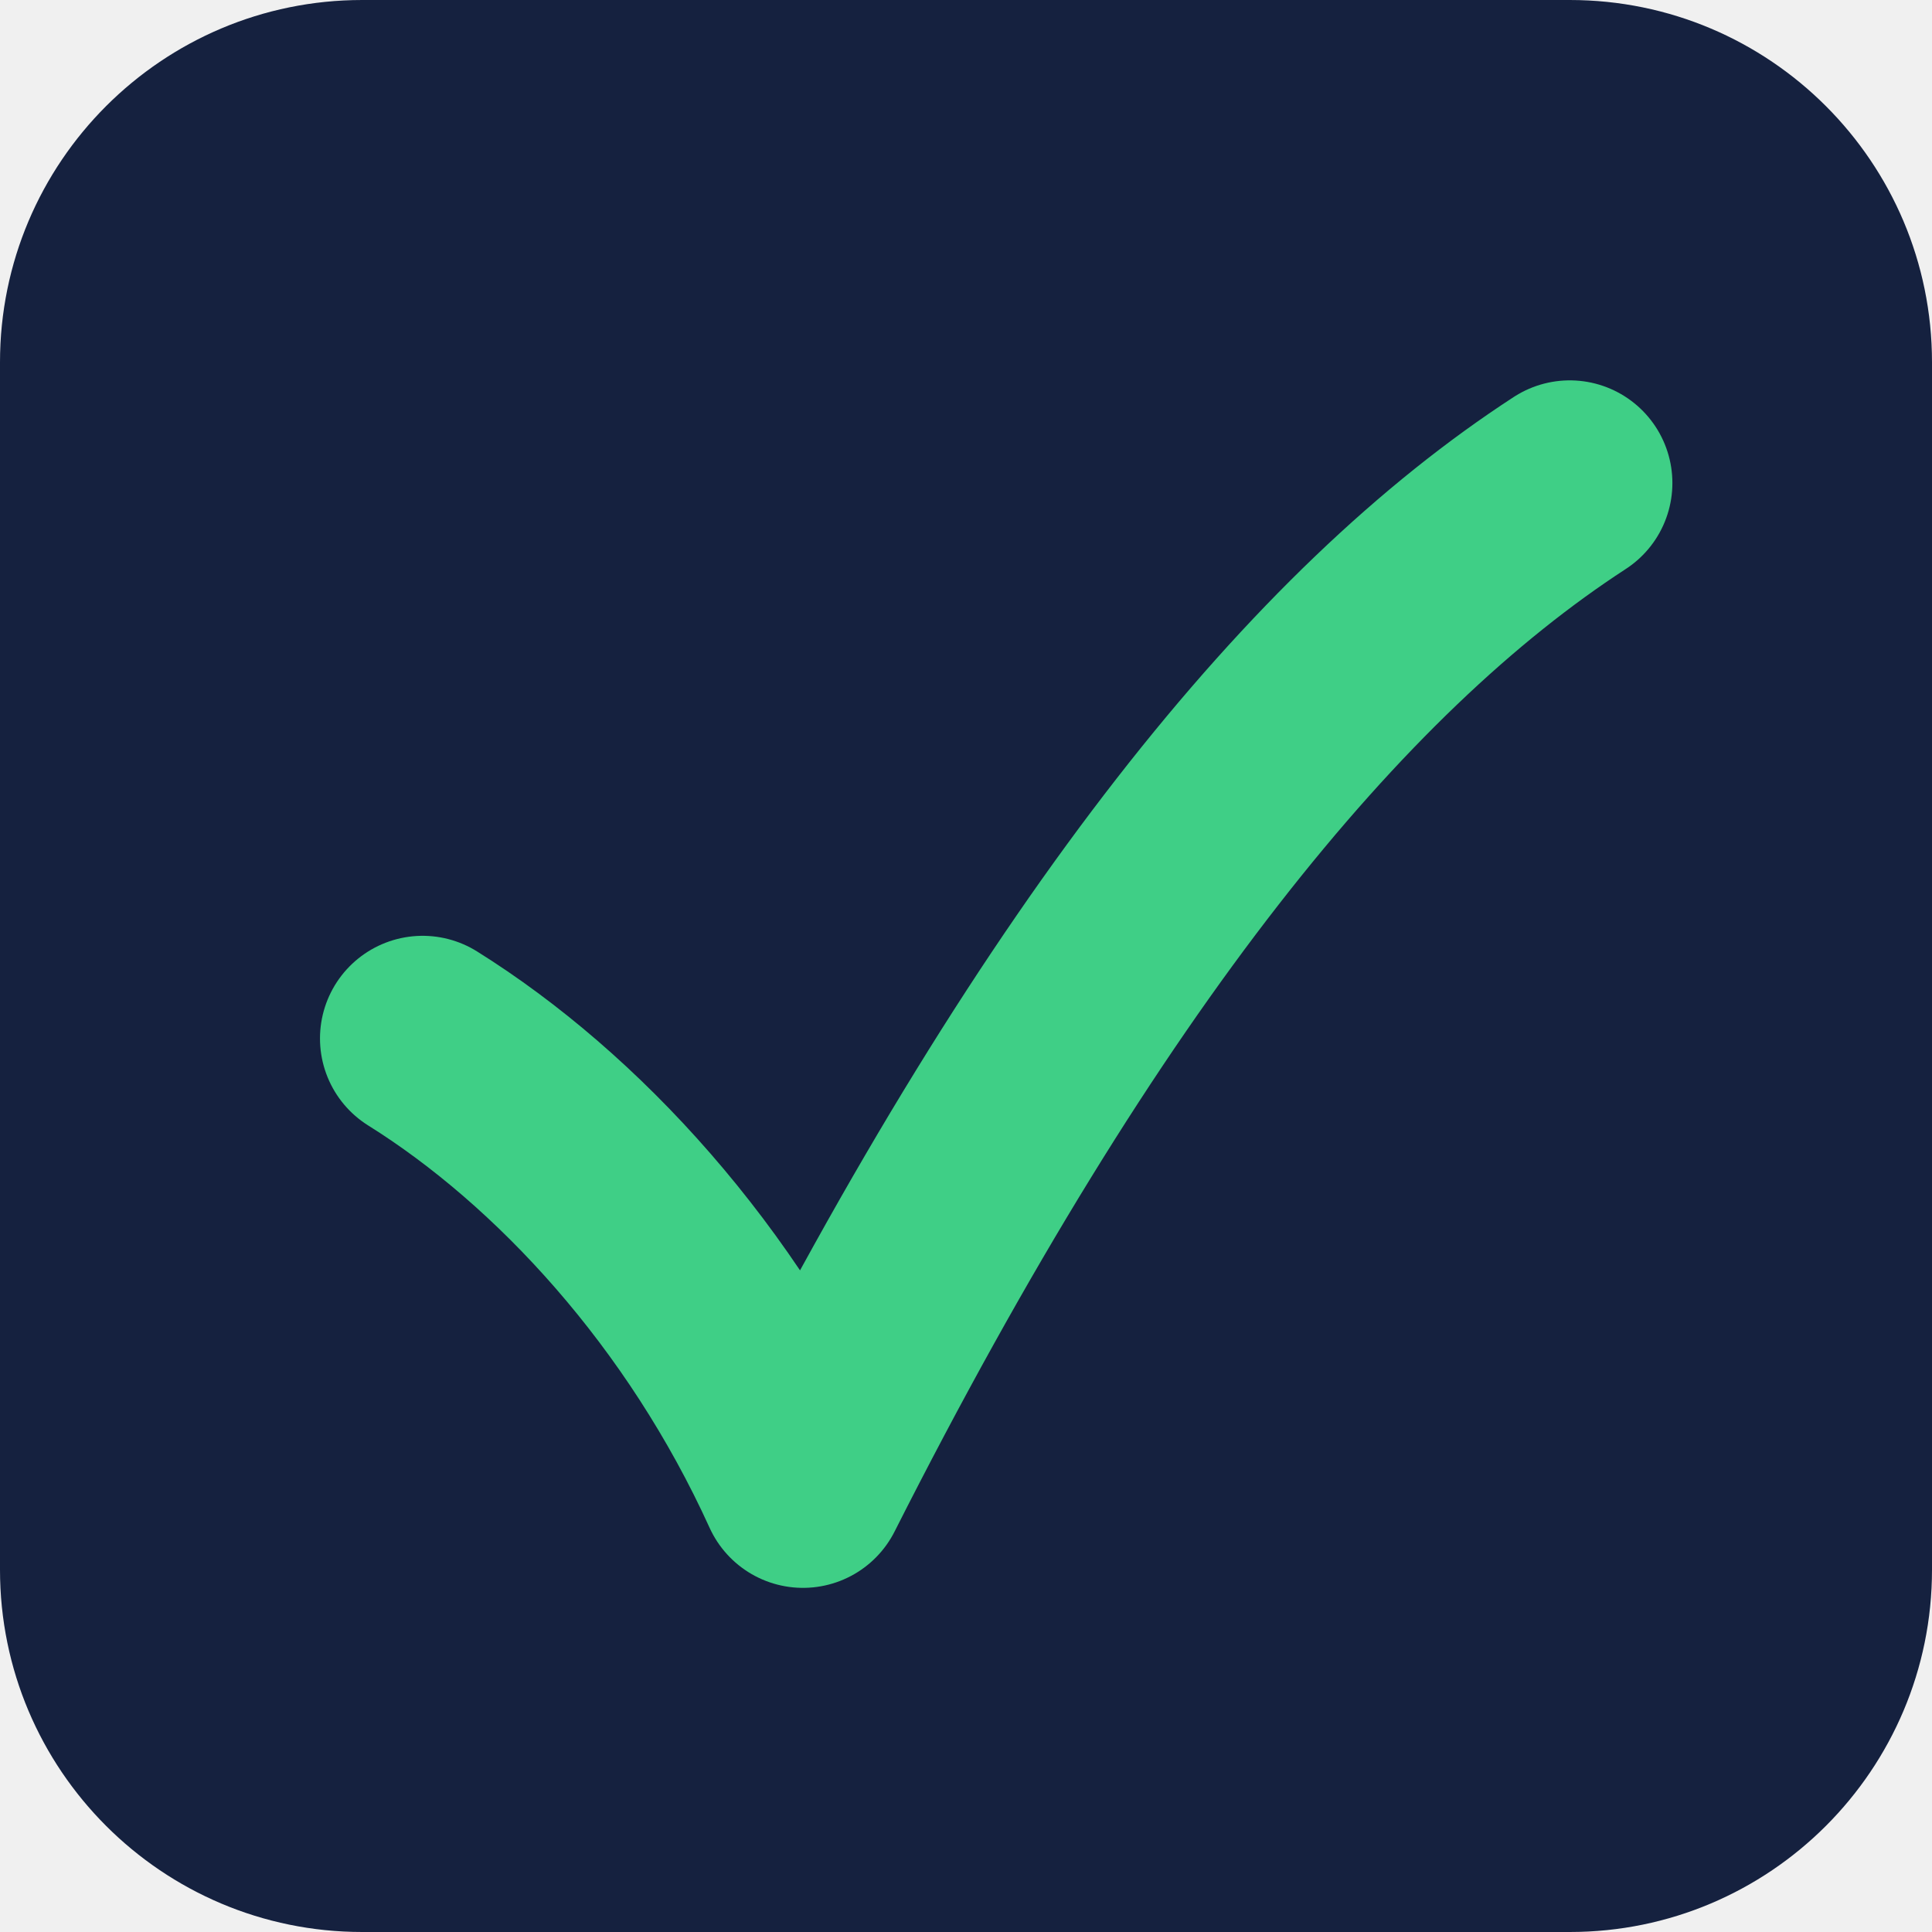
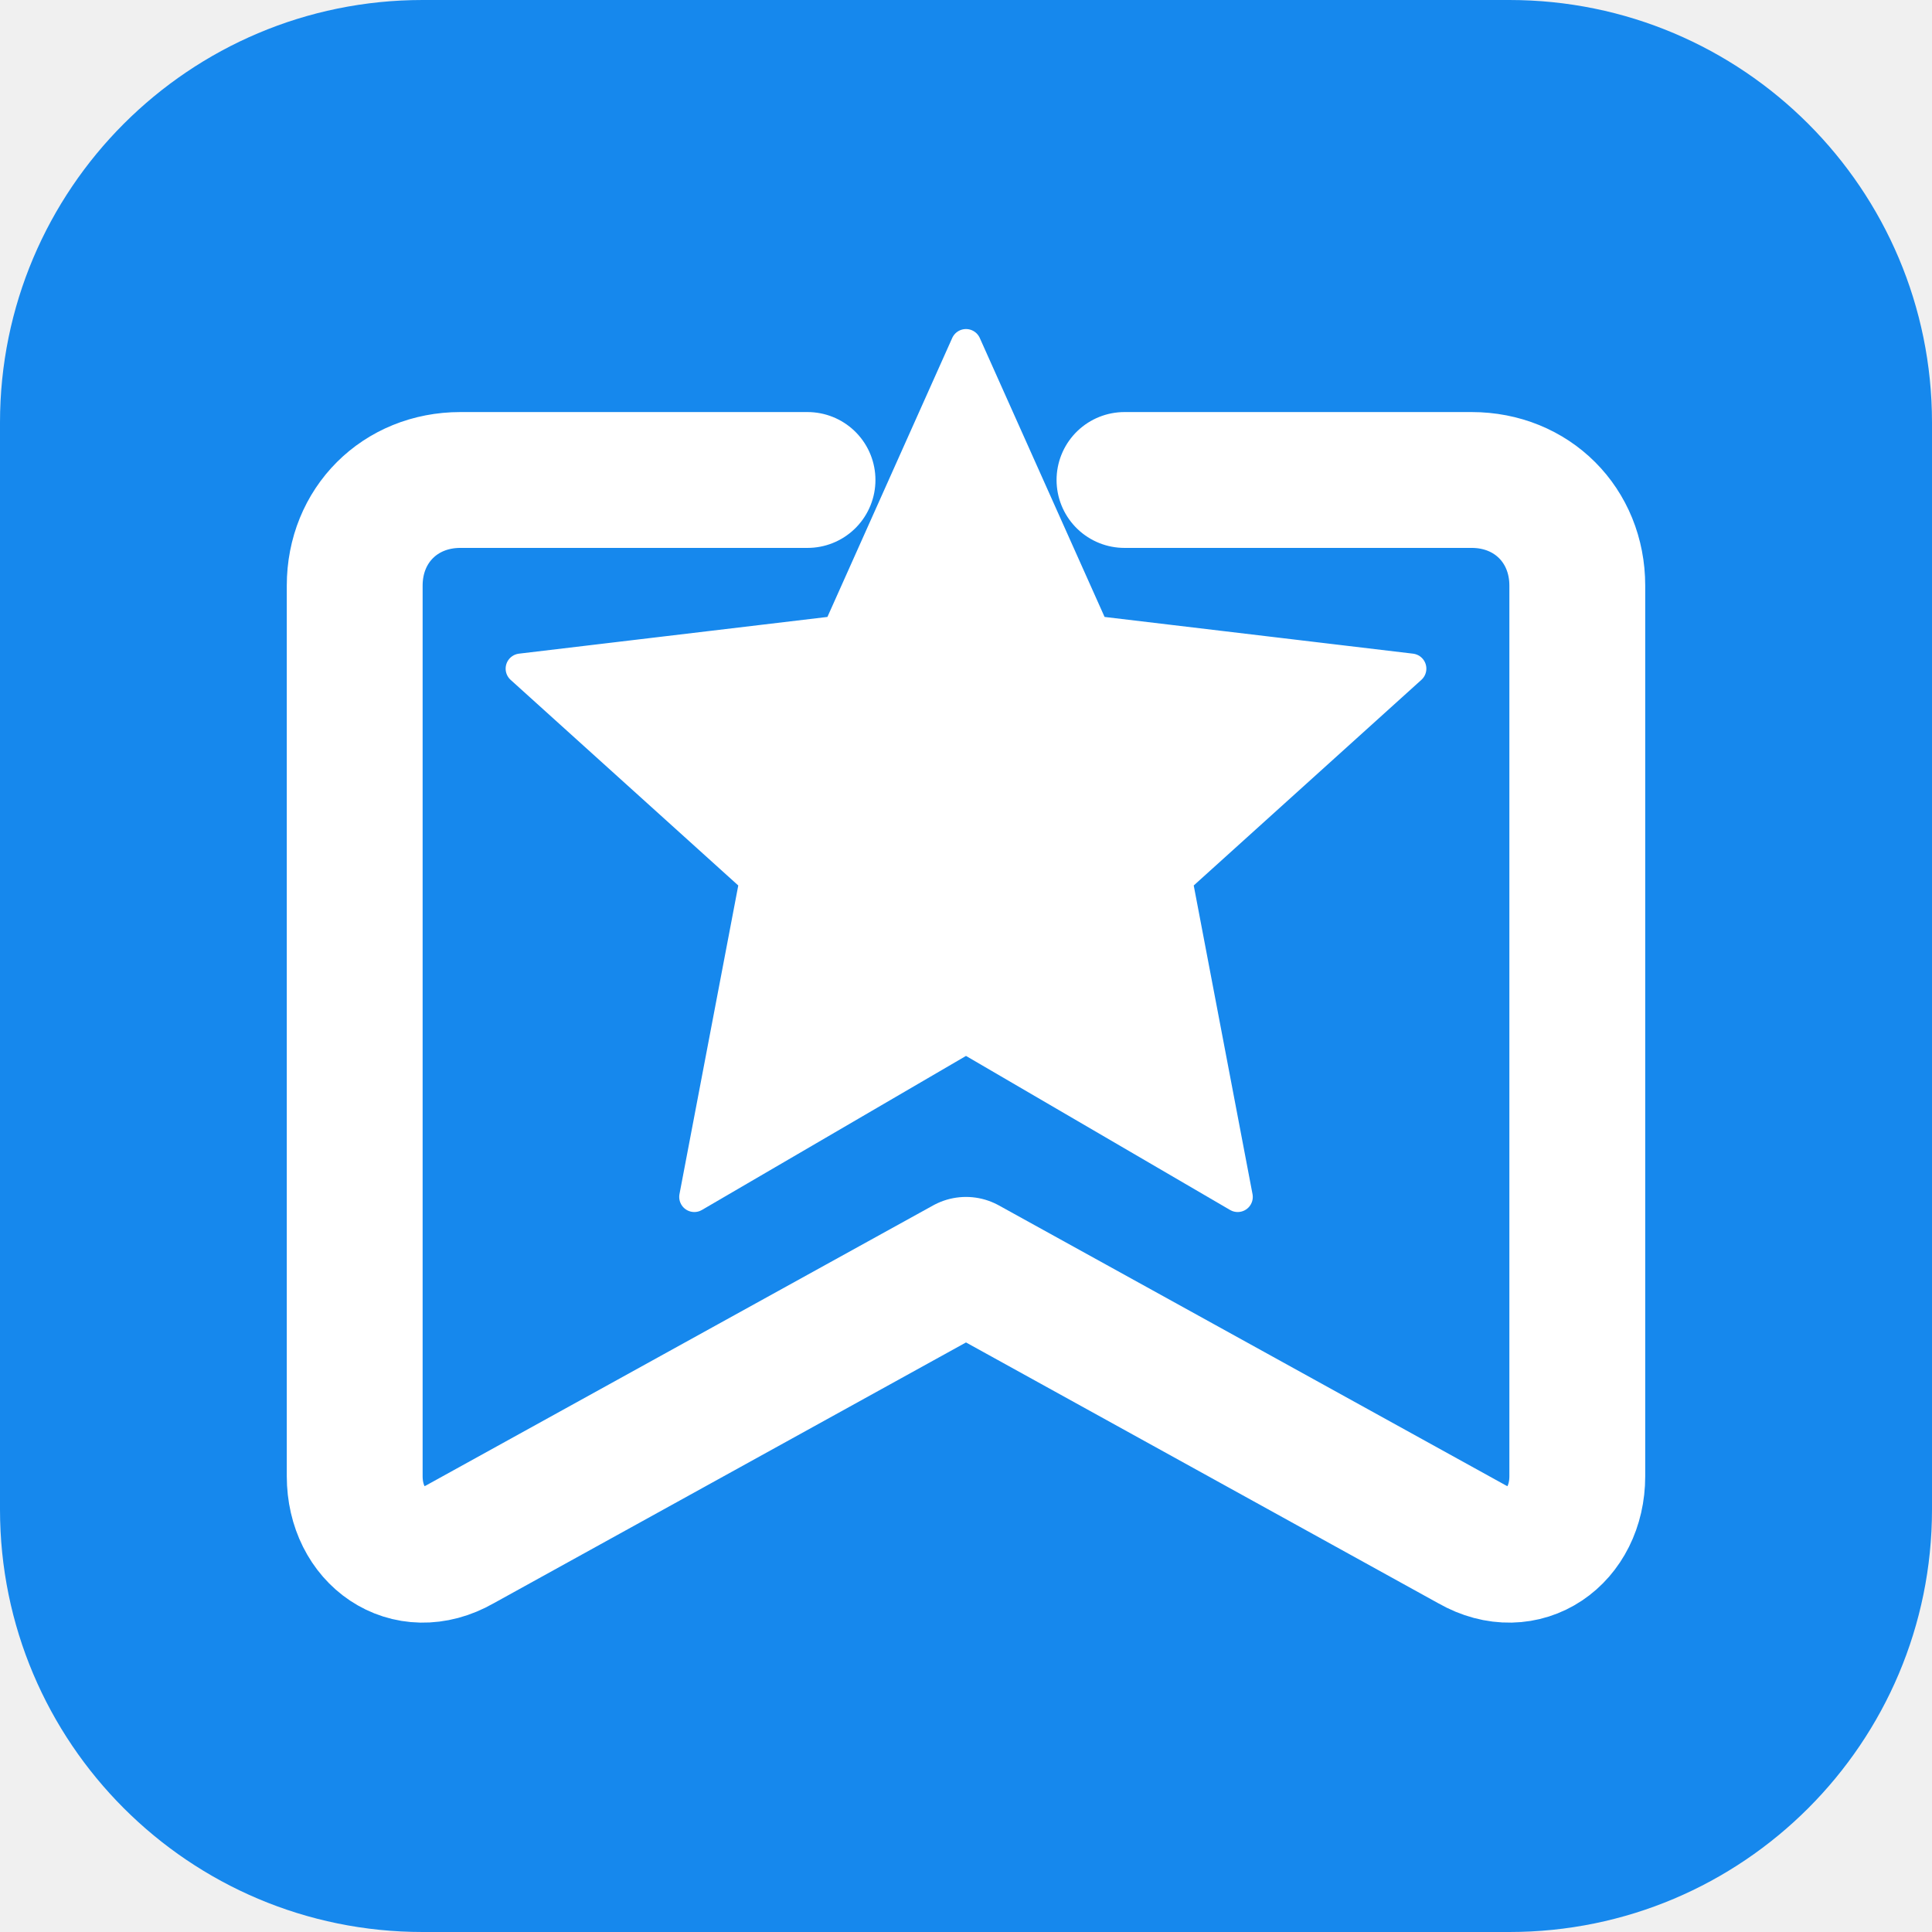
<svg xmlns="http://www.w3.org/2000/svg" viewBox="0 0 32 32">
-   <rect width="32" height="32" rx="6" fill="#15213f" />
-   <path d="M7 17.2c2.4 1.5 4.8 4.1 6.3 7.4C17.8 15.7 22 10.6 26 8" fill="none" stroke="#3fcf86" stroke-width="3.4" stroke-linecap="round" stroke-linejoin="round" />
+   <rect width="32" height="32" rx="7" fill="#1688ed" />
+   <g transform="translate(3.5 4.2) scale(0.125)">
+     <path d="M79 30H33c-8 0-14 6-14 14v118c0 8 7 13 14 9l67-37 67 37c7 4 14-1 14-9V44c0-8-6-14-14-14h-46" fill="none" stroke="#ffffff" stroke-width="18" stroke-linecap="round" stroke-linejoin="round" />
+     <path d="M100 12l17 38 42 5-31 28 8 42-36-21-36 21 8-42-31-28 42-5z" fill="#ffffff" stroke="#ffffff" stroke-width="4" stroke-linejoin="round" />
+   </g>
</svg>
